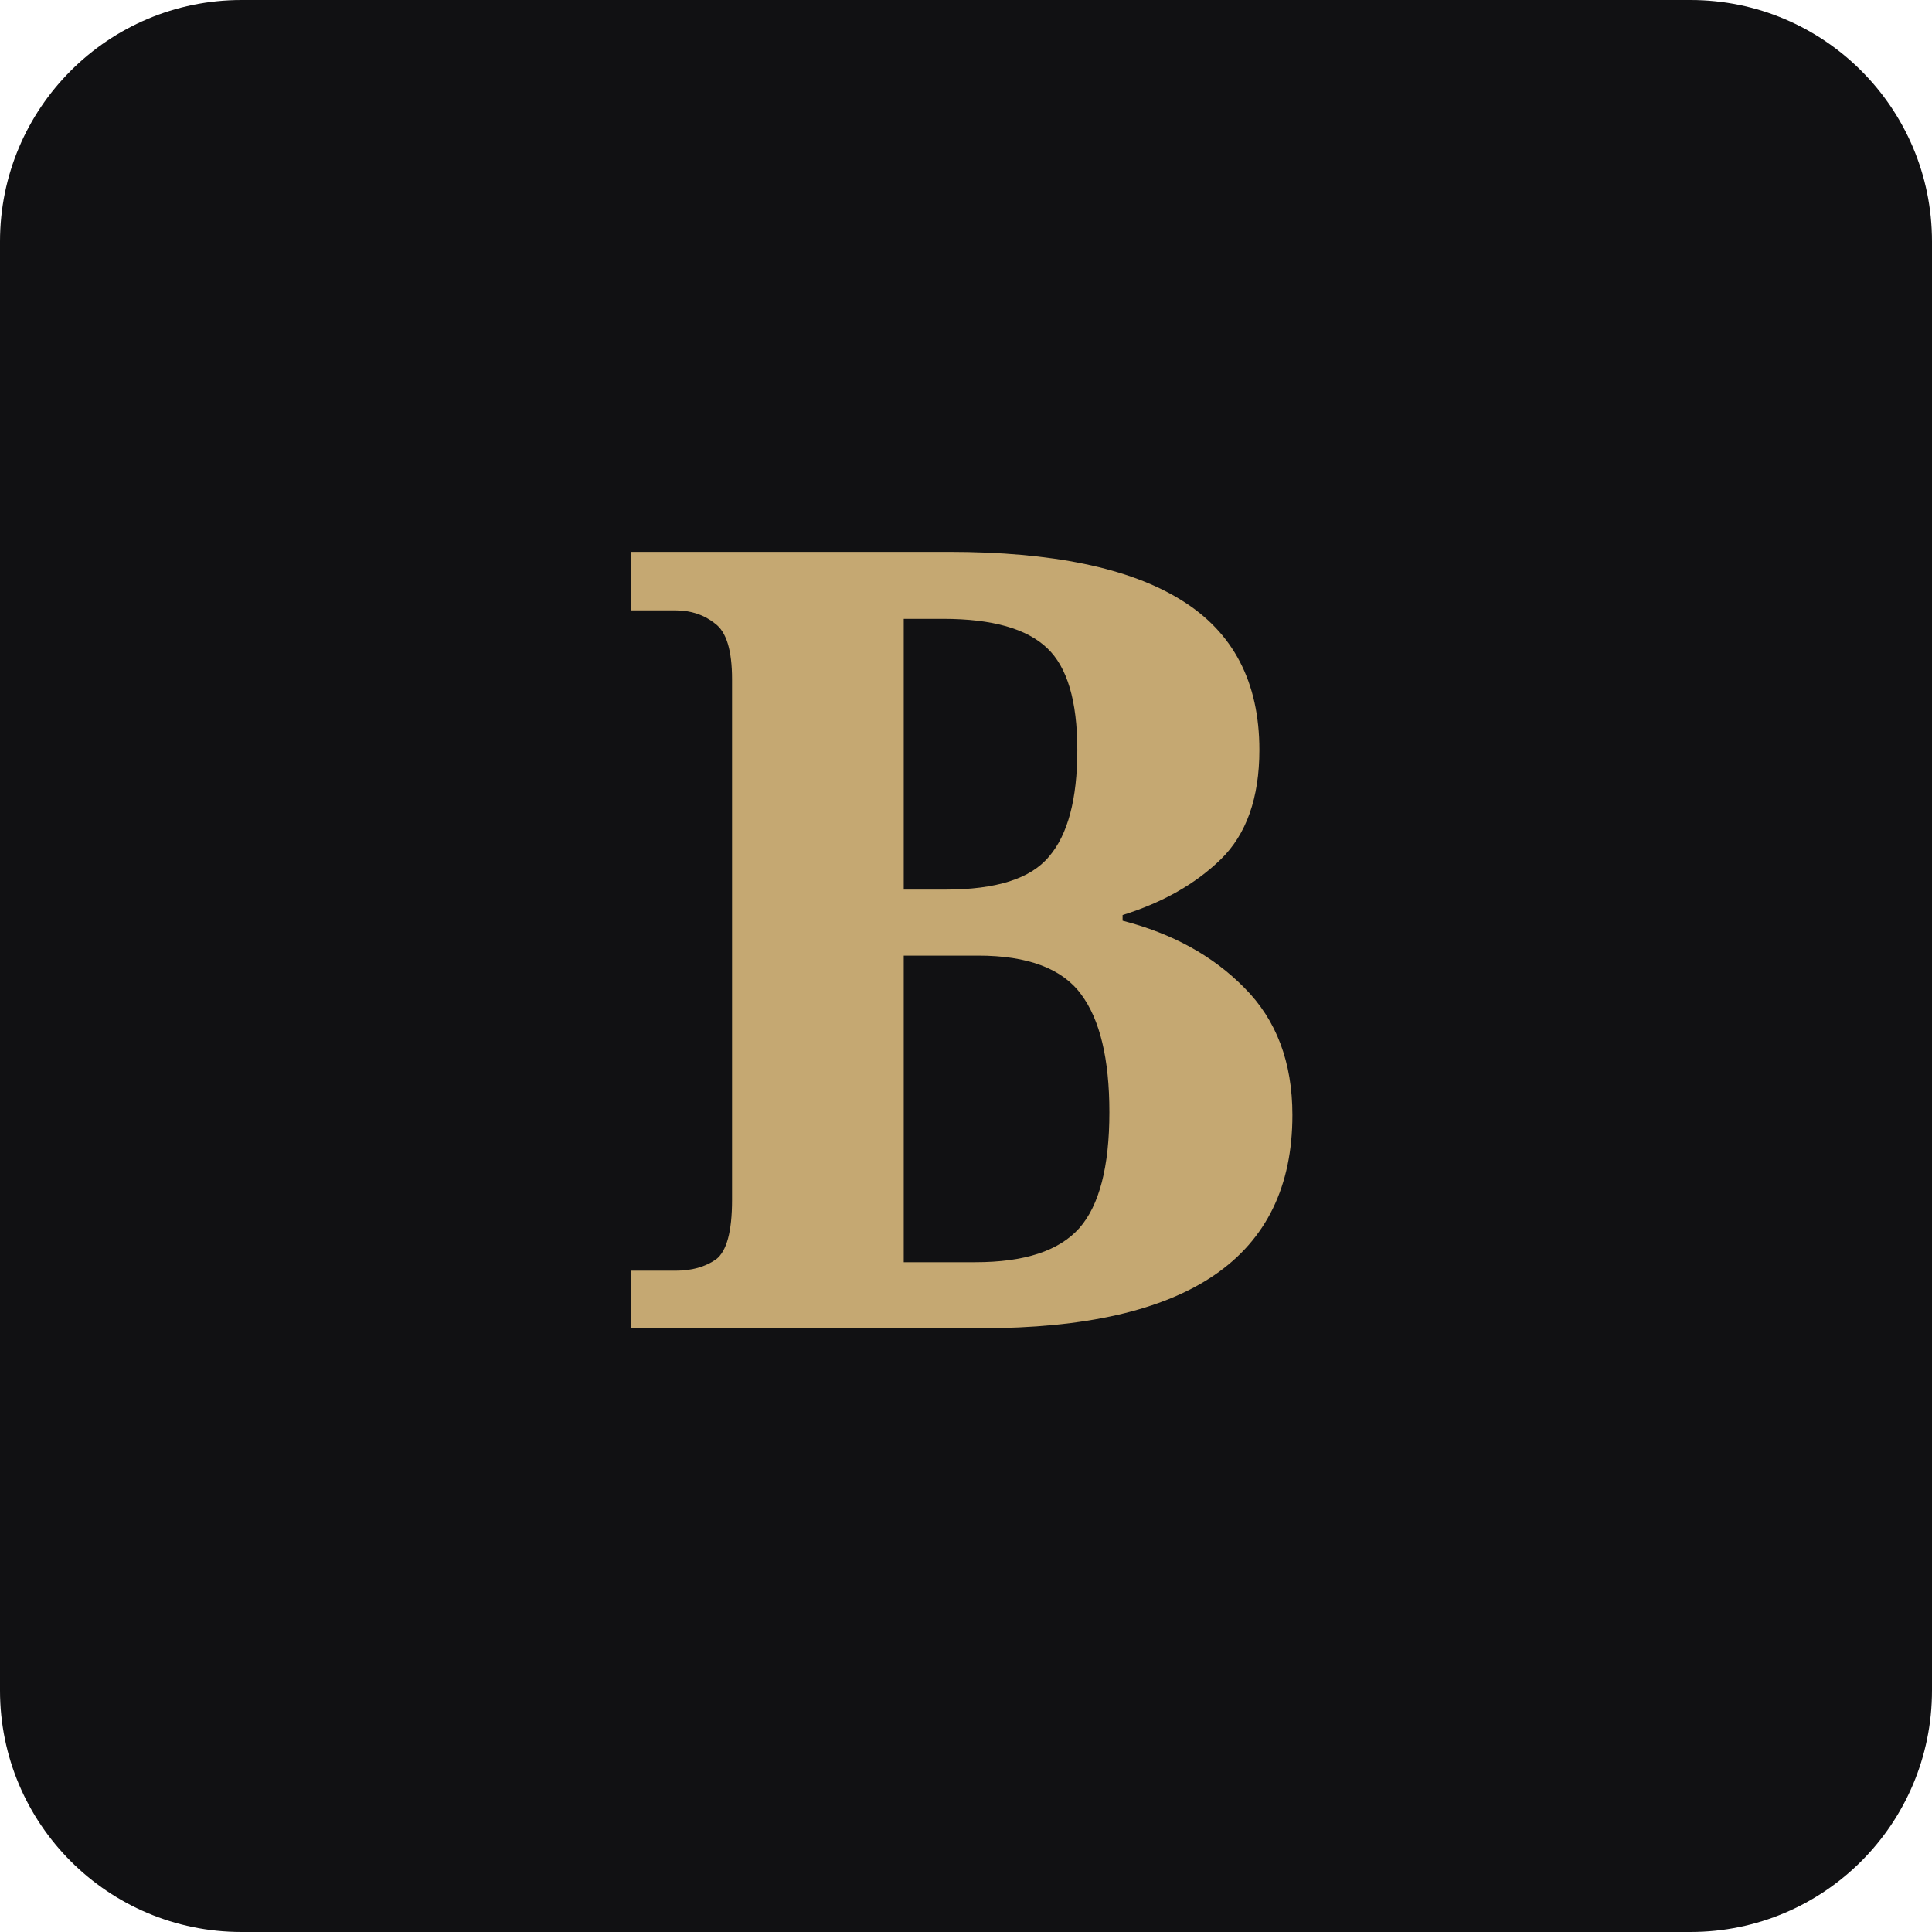
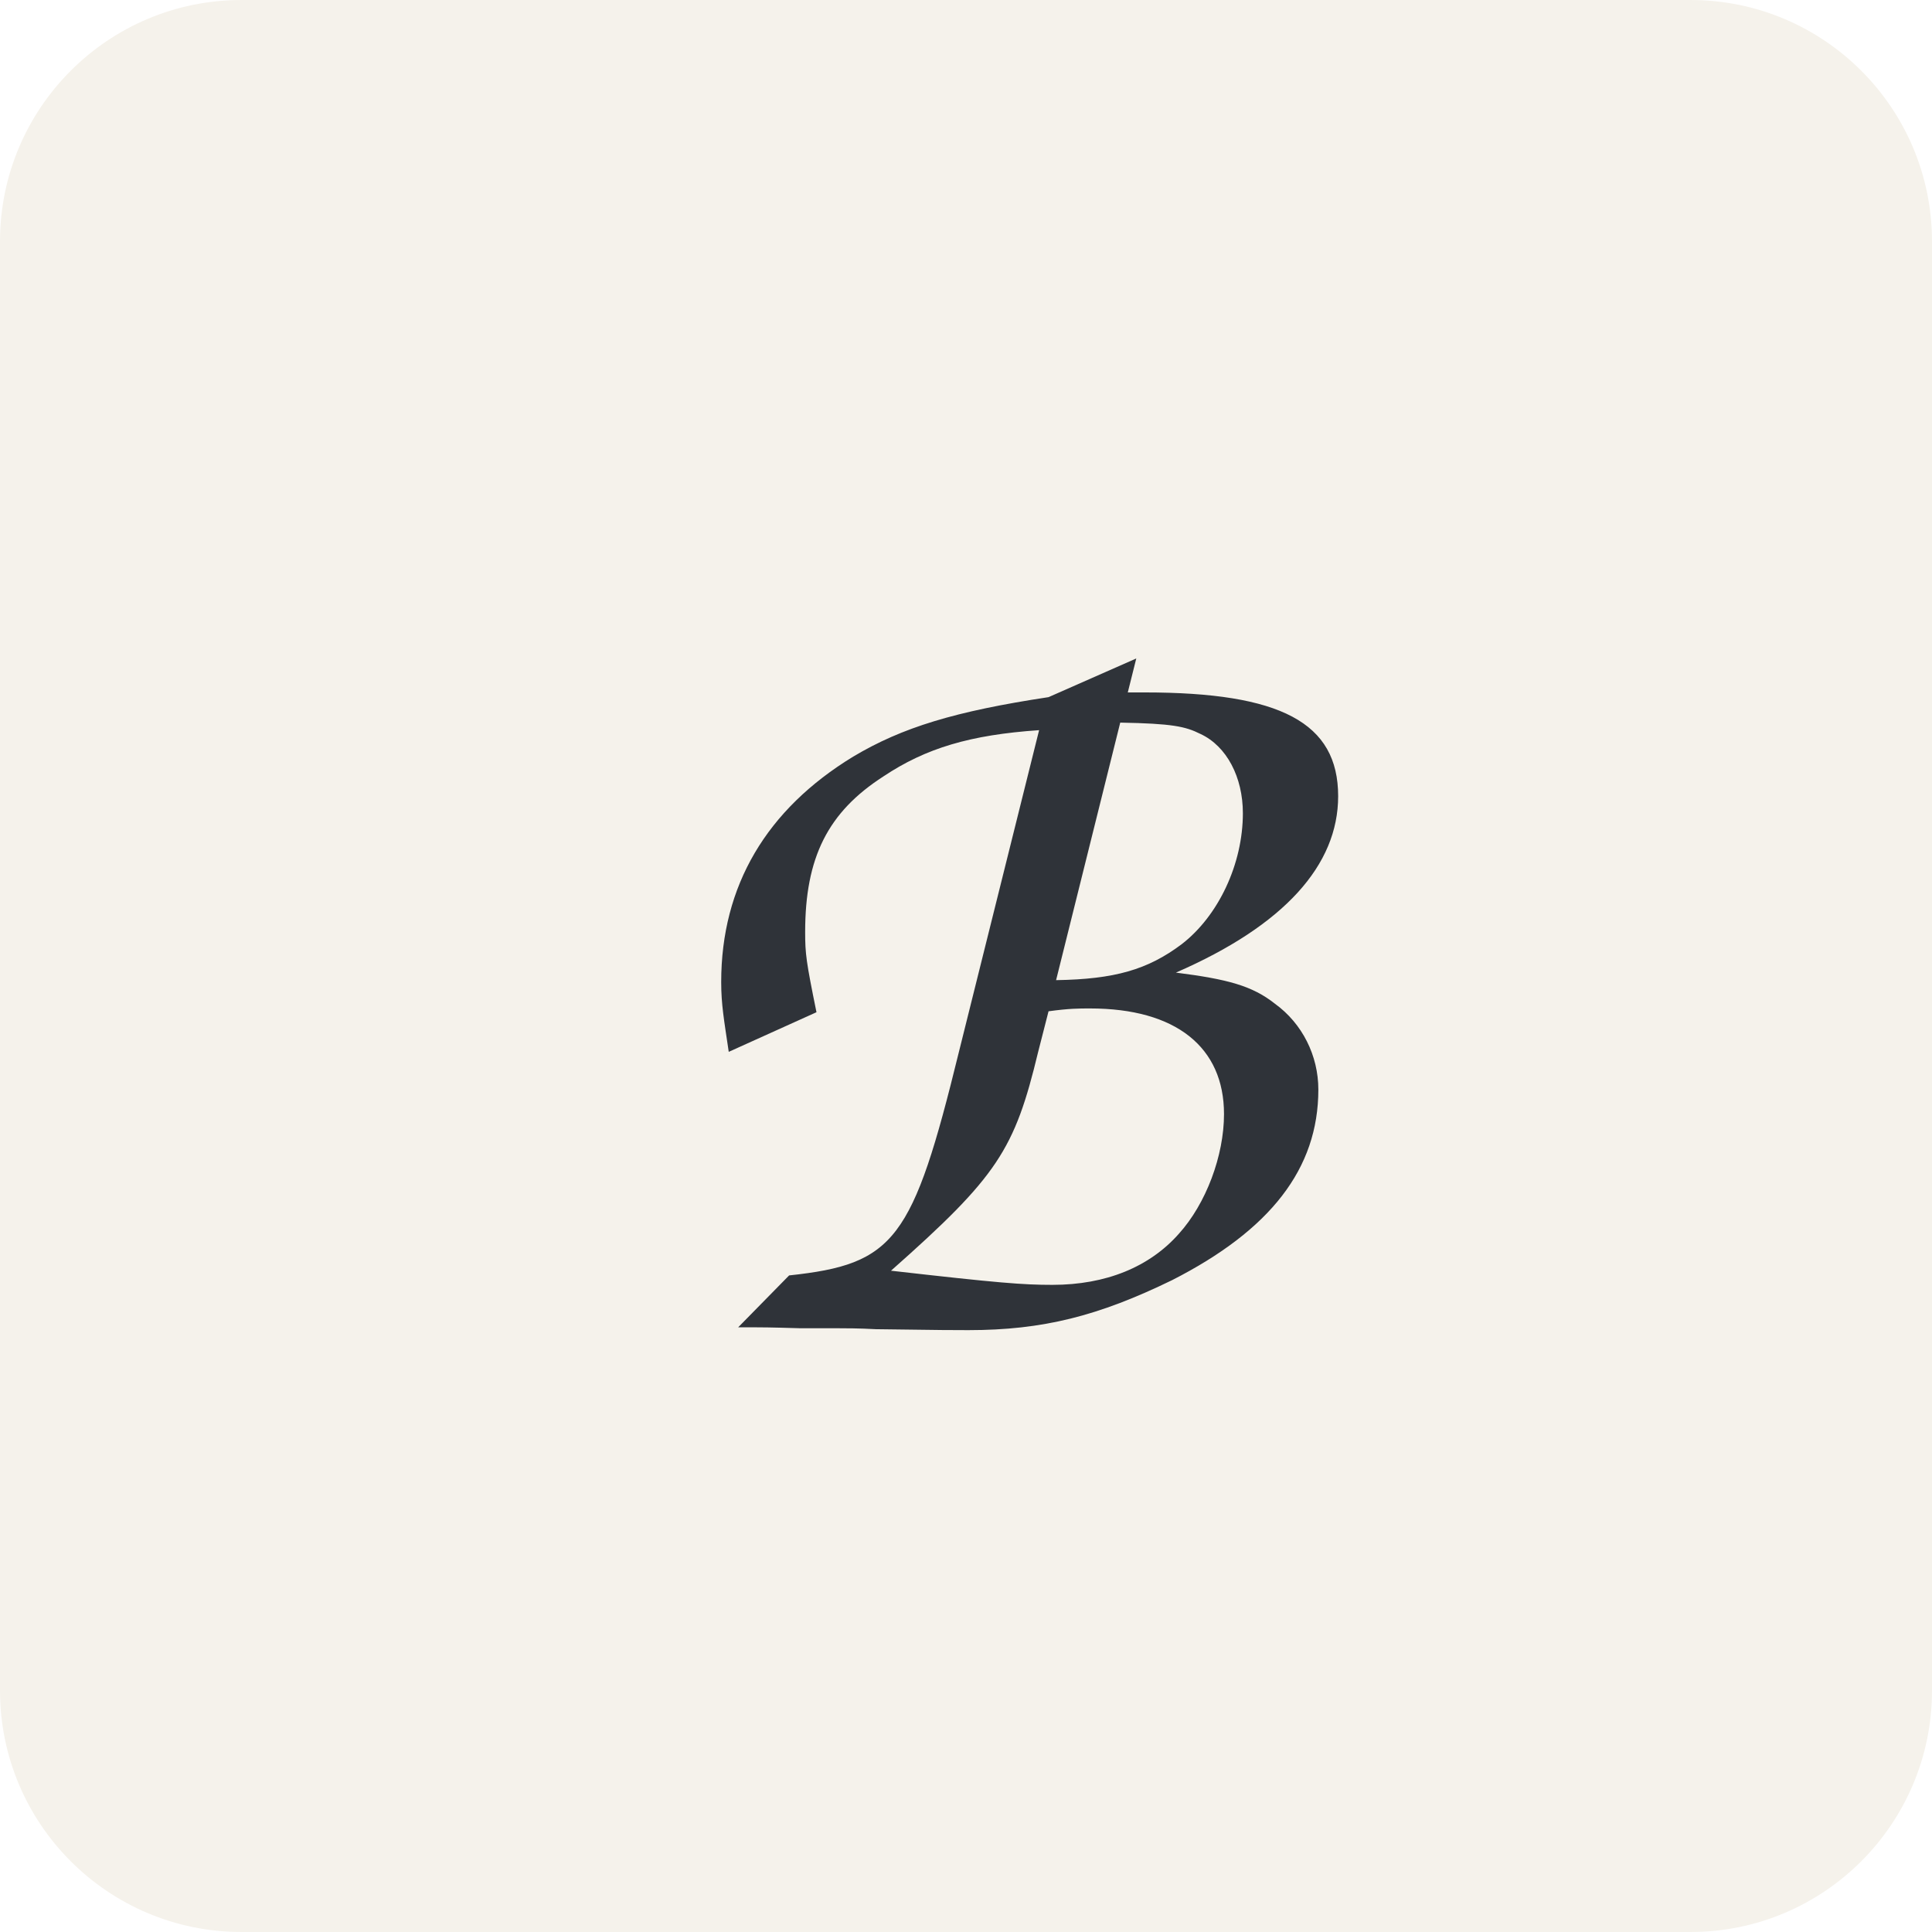
<svg xmlns="http://www.w3.org/2000/svg" viewBox="0 0 32 32" role="img" aria-label="Bramha">
-   <rect width="32" height="32" rx="4" fill="#111113" />
-   <text x="16" y="22" text-anchor="middle" font-family="Georgia, serif" font-size="18" font-weight="700" fill="#c5a872">B</text>
+   <rect width="32" height="32" rx="4" fill="#f5f2eb" />
+   <text x="16" y="22" text-anchor="middle" font-family="cursive" font-size="18" fill="#2f3339">B</text>
</svg>
